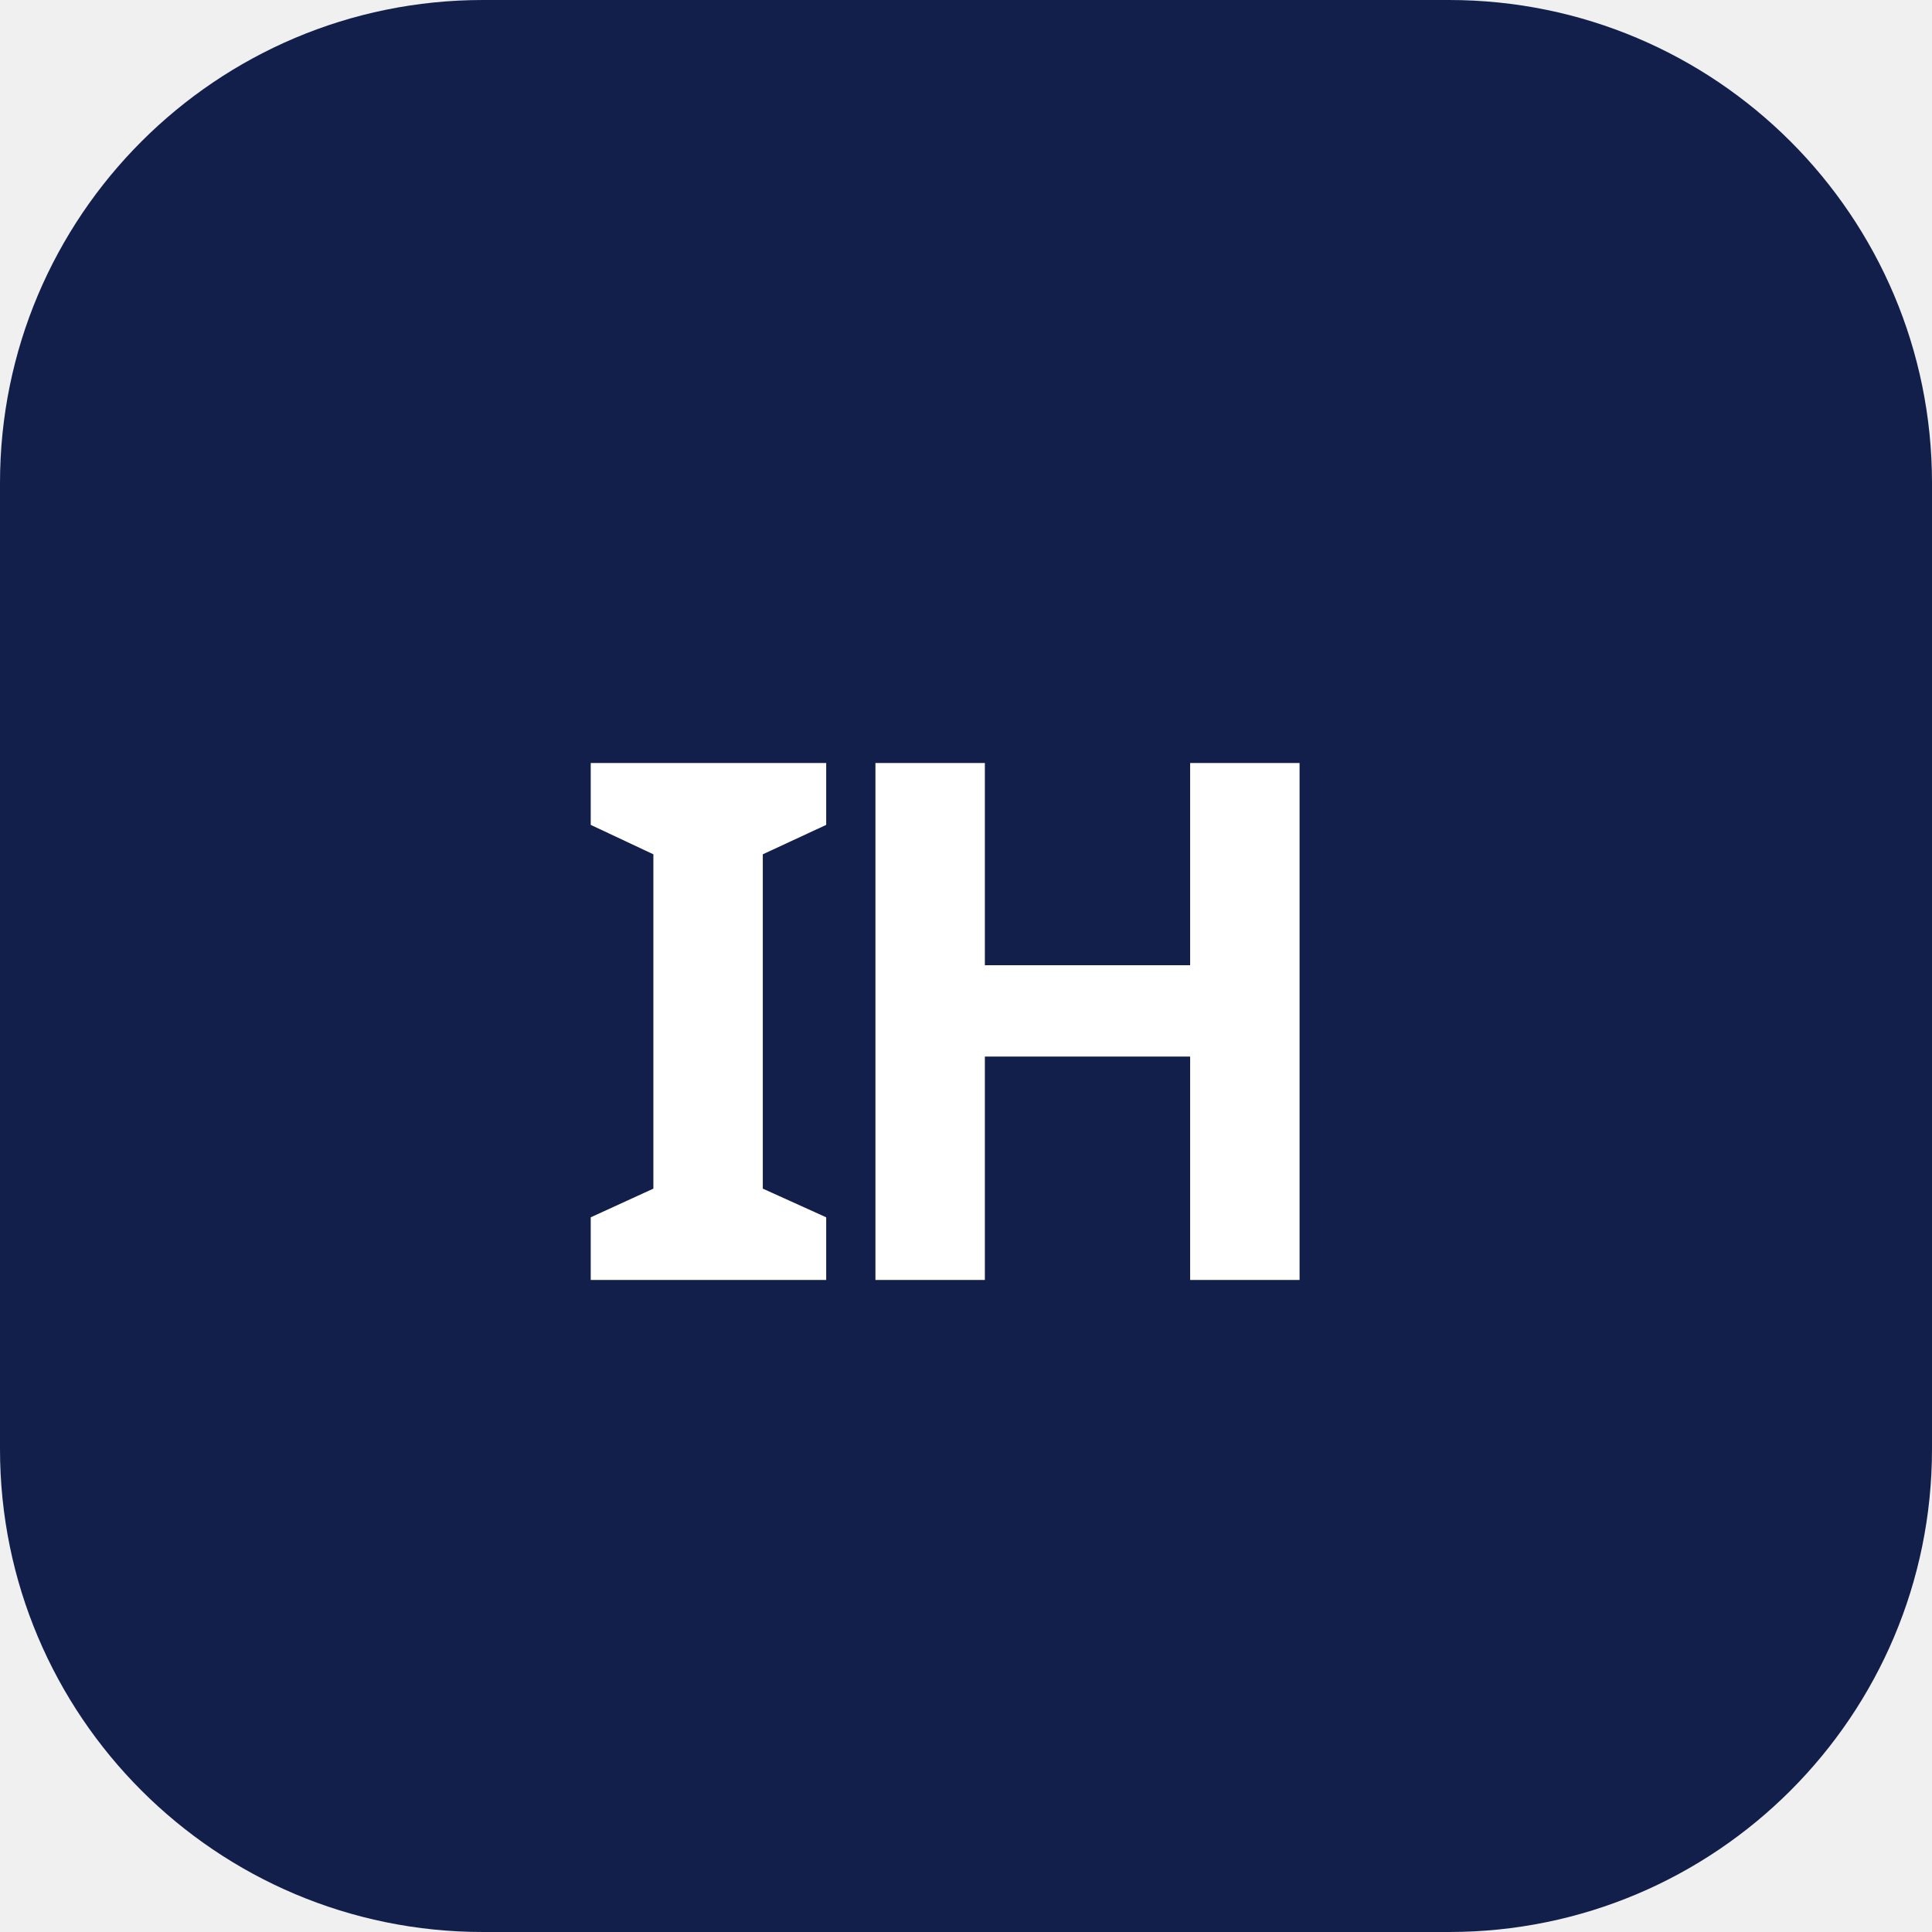
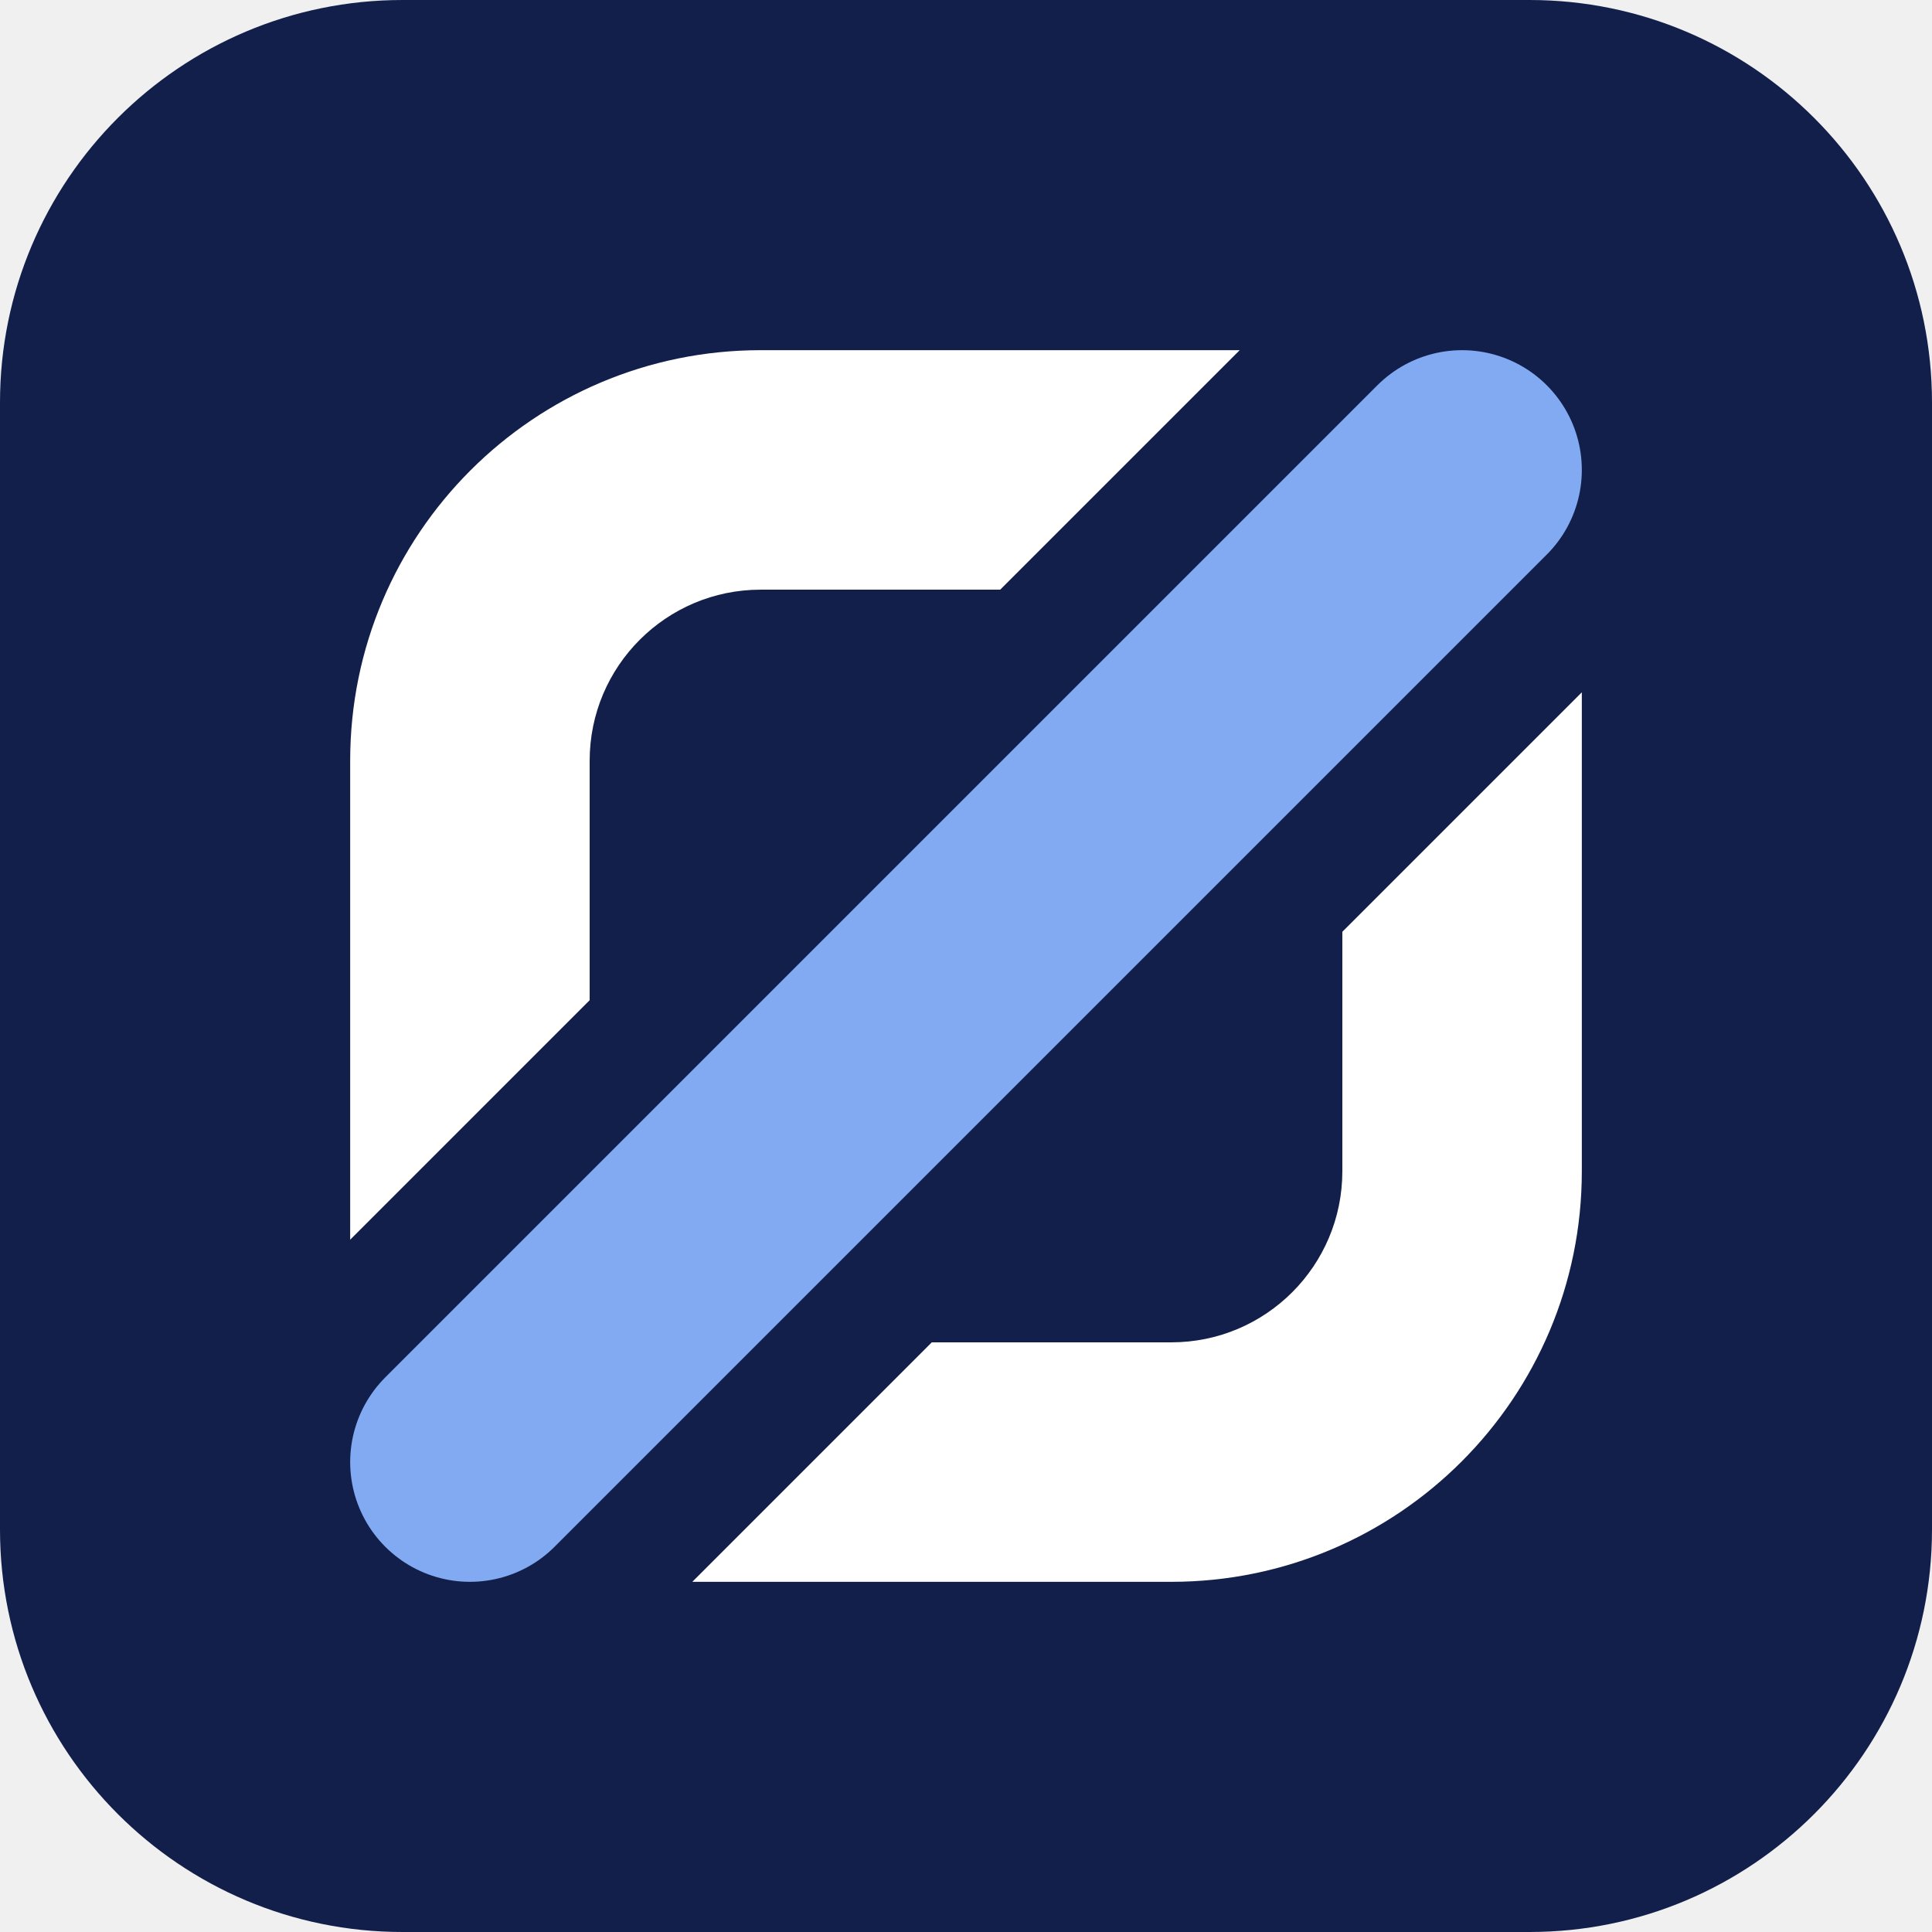
- <svg xmlns="http://www.w3.org/2000/svg" viewBox="0 0 40 40" width="40" height="40">
-   <rect width="40" height="40" rx="10" fill="#111f4a" />
-   <text x="20" y="26.5" text-anchor="middle" font-family="Ranade, Avenir Next, Segoe UI, sans-serif" font-size="15" font-weight="700" letter-spacing="-0.8" fill="#ffffff">IH</text>
+ <svg xmlns="http://www.w3.org/2000/svg" viewBox="0 0 48 48" width="48" height="48" role="img" aria-label="InvoHub">
+   <rect width="48" height="48" rx="10" fill="#111f4a" />
+   <g transform="translate(3.6 3.6) scale(0.85)" fill="none">
+     <g fill="#ffffff">
+       <path d="M32 6H18A12 12 0 0 0 6 18V32L13 25V18A5 5 0 0 1 18 13H25Z" />
+       <path d="M16 42H30A12 12 0 0 0 42 30V16L35 23V30A5 5 0 0 1 30 35H23Z" />
+     </g>
+     <path d="M9.5 38.5L38.5 9.5" stroke="#82aaf2" stroke-width="7" stroke-linecap="round" />
+   </g>
</svg>
